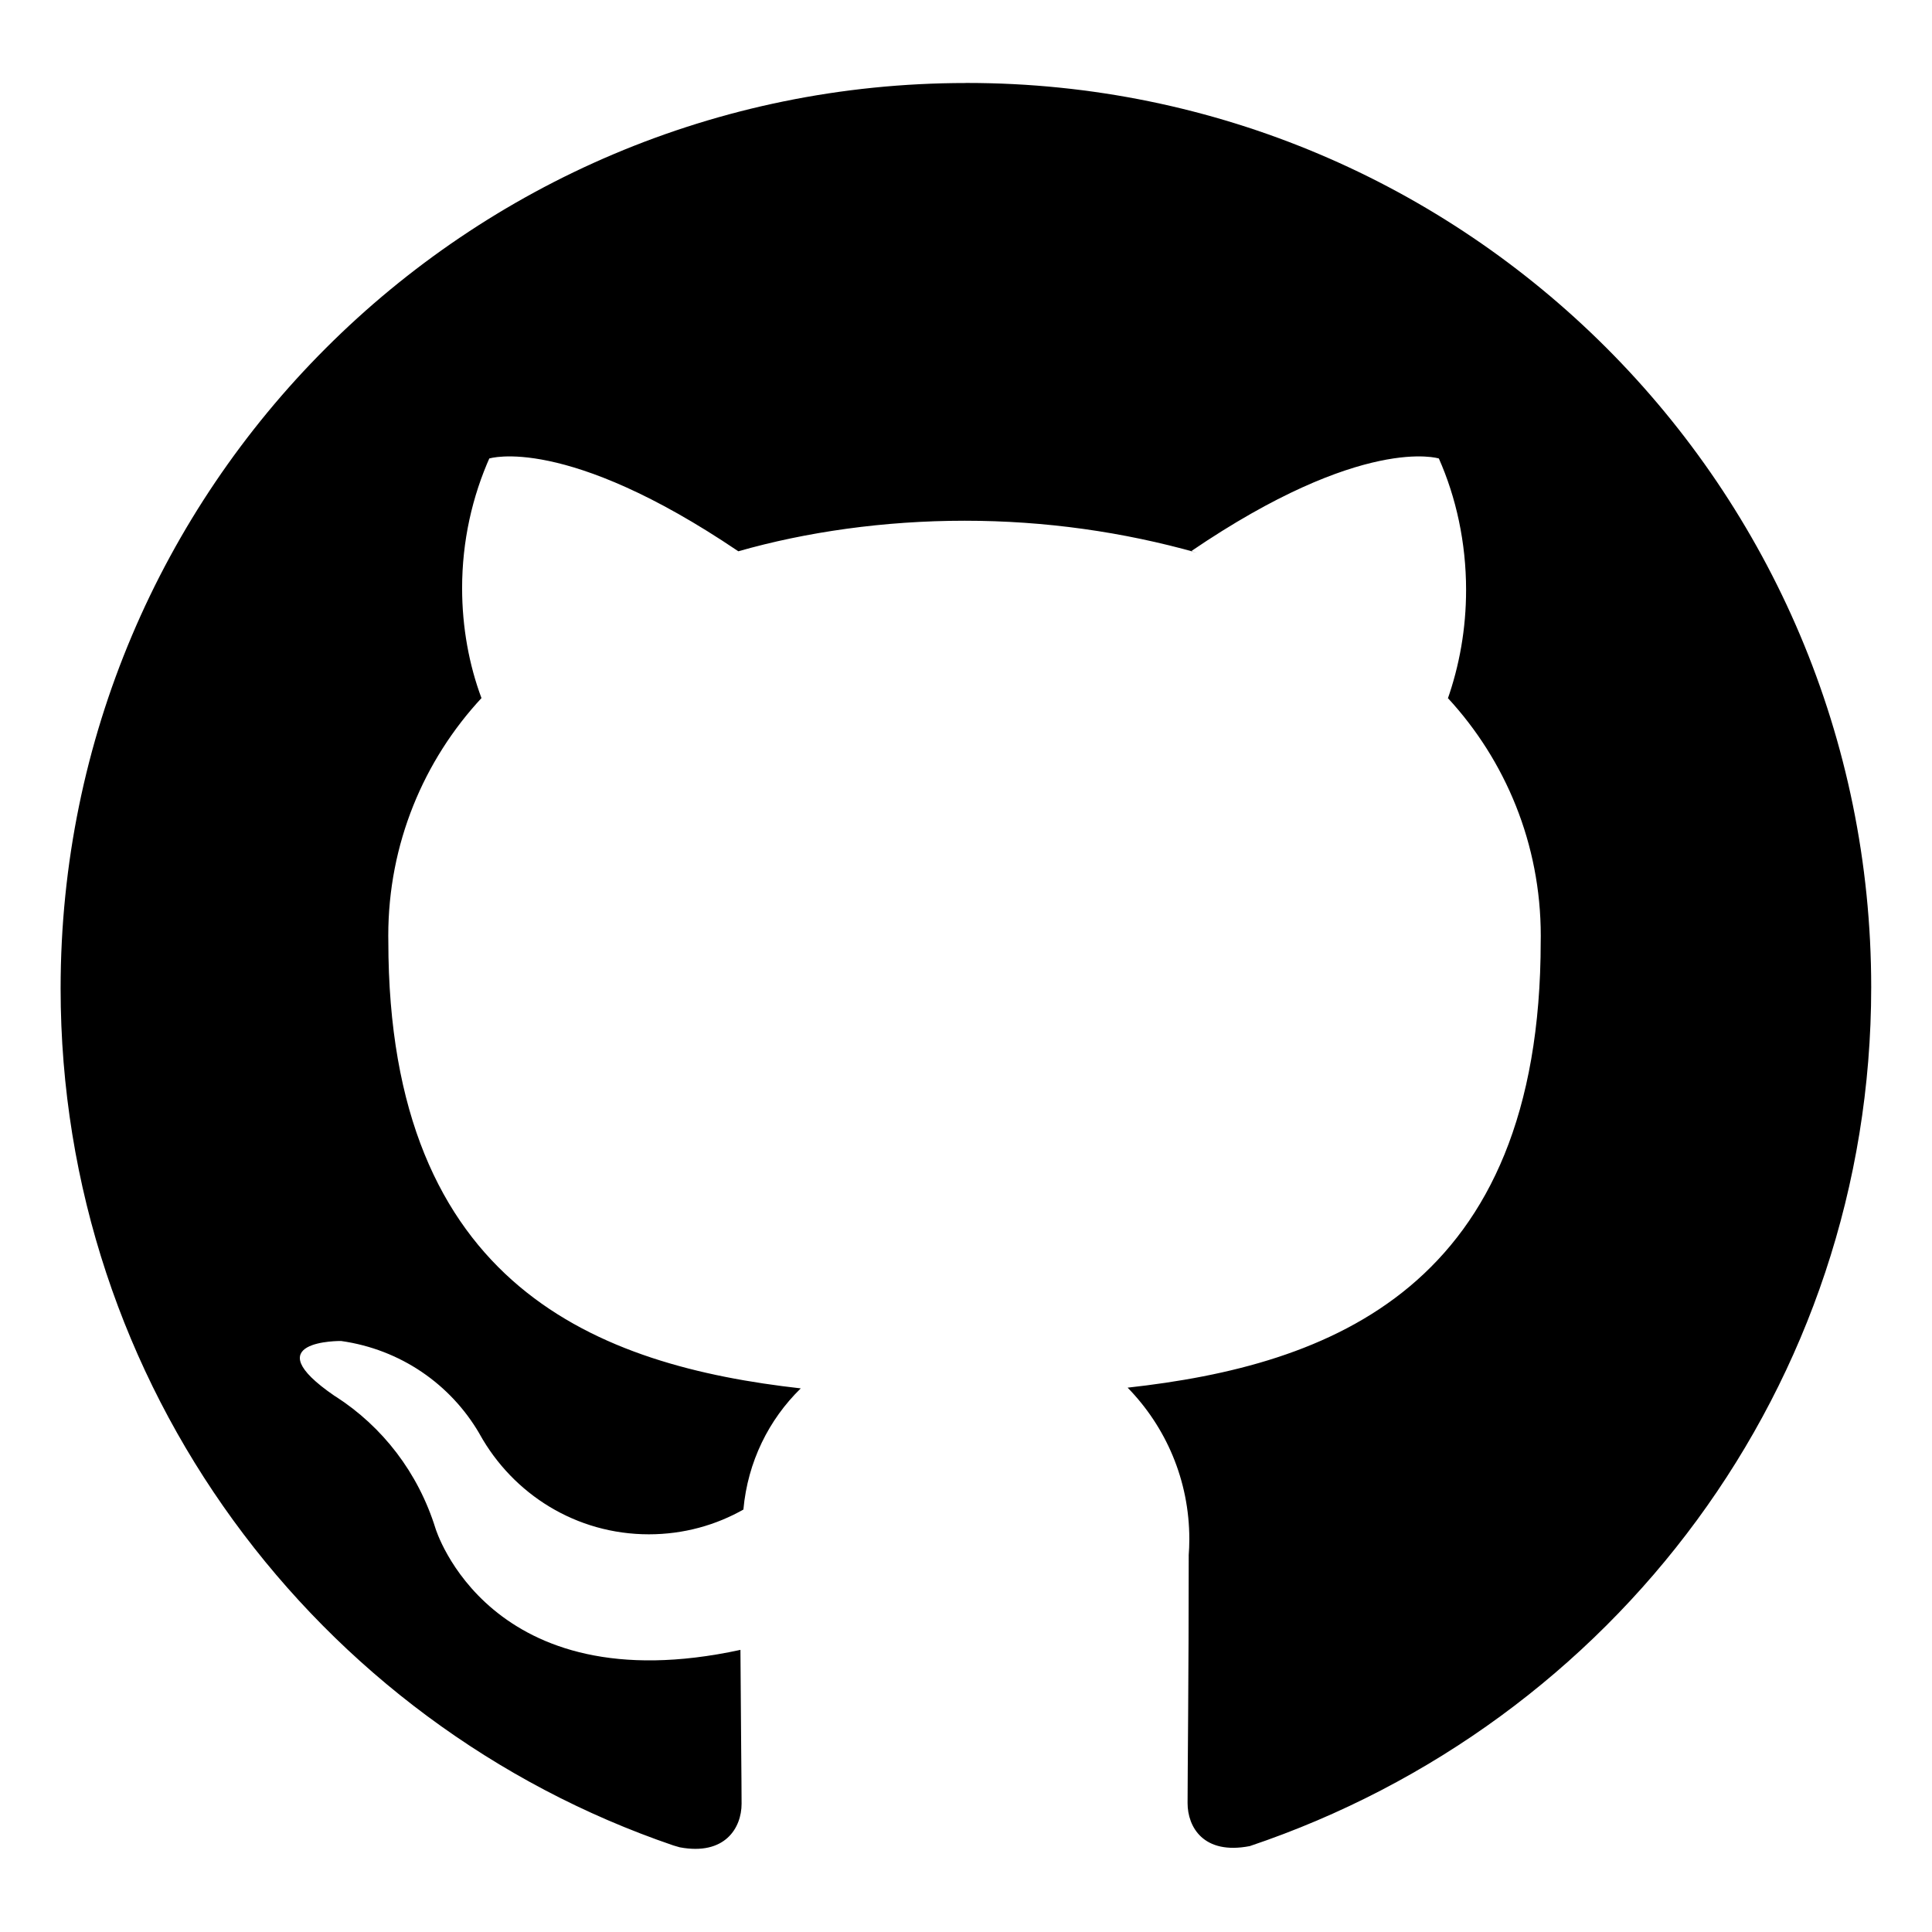
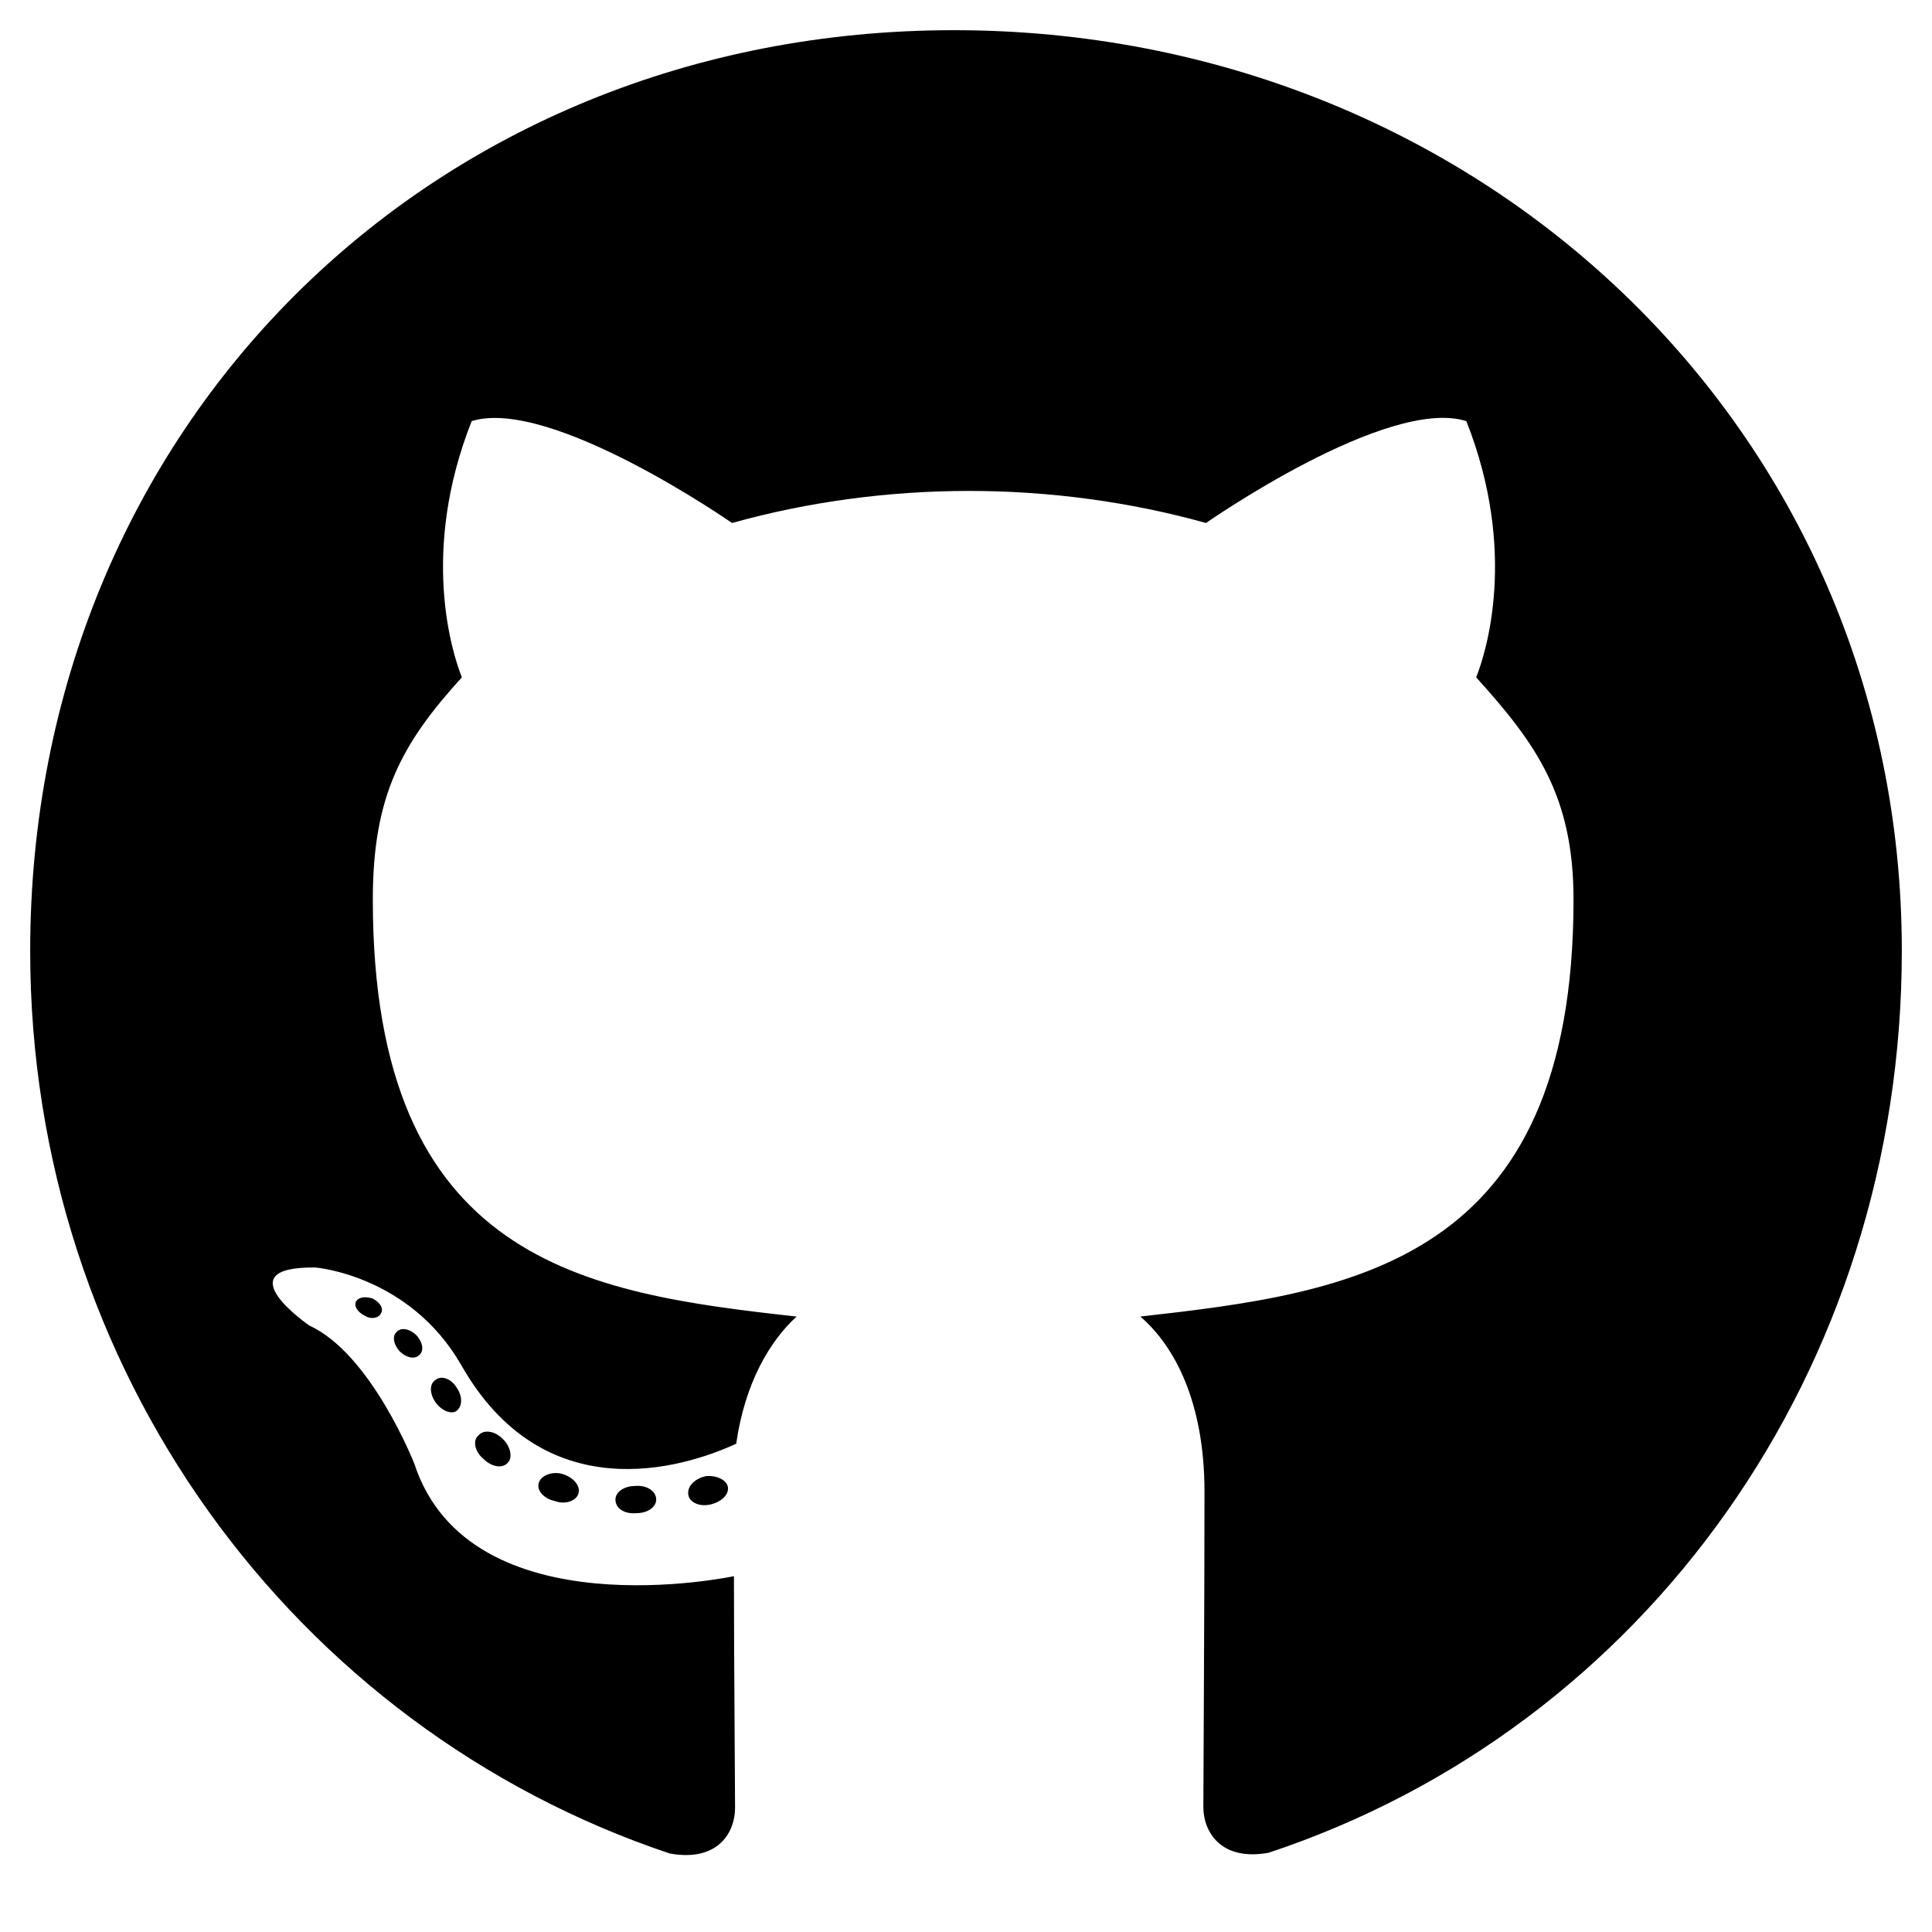
- <svg xmlns="http://www.w3.org/2000/svg" fill="#000000" width="32px" height="32px" viewBox="0 0 32 32" version="1.1">
-   <path d="M16 1.375c-8.282 0-14.996 6.714-14.996 14.996 0 6.585 4.245 12.18 10.148 14.195l0.106 0.031c0.75 0.141 1.025-0.322 1.025-0.721 0-0.356-0.012-1.3-0.019-2.549-4.171 0.905-5.051-2.012-5.051-2.012-0.288-0.925-0.878-1.685-1.653-2.184l-0.016-0.009c-1.358-0.93 0.105-0.911 0.105-0.911 0.987 0.139 1.814 0.718 2.289 1.53l0.008 0.015c0.554 0.995 1.6 1.657 2.801 1.657 0.576 0 1.116-0.152 1.582-0.419l-0.016 0.008c0.072-0.791 0.421-1.489 0.949-2.005l0.001-0.001c-3.33-0.375-6.831-1.665-6.831-7.41-0-0.027-0.001-0.058-0.001-0.089 0-1.521 0.587-2.905 1.547-3.938l-0.003 0.004c-0.203-0.542-0.321-1.168-0.321-1.821 0-0.777 0.166-1.516 0.465-2.182l-0.014 0.034s1.256-0.402 4.124 1.537c1.124-0.321 2.415-0.506 3.749-0.506s2.625 0.185 3.849 0.53l-0.1-0.024c2.849-1.939 4.105-1.537 4.105-1.537 0.285 0.642 0.451 1.39 0.451 2.177 0 0.642-0.11 1.258-0.313 1.83l0.012-0.038c0.953 1.032 1.538 2.416 1.538 3.937 0 0.031-0 0.061-0.001 0.091l0-0.005c0 5.761-3.505 7.029-6.842 7.398 0.632 0.647 1.022 1.532 1.022 2.509 0 0.093-0.004 0.186-0.011 0.278l0.001-0.012c0 2.007-0.019 3.619-0.019 4.106 0 0.394 0.262 0.862 1.031 0.712 6.028-2.029 10.292-7.629 10.292-14.226 0-8.272-6.706-14.977-14.977-14.977-0.006 0-0.013 0-0.019 0h0.001z" />
+ <svg xmlns="http://www.w3.org/2000/svg" height="32" width="32" viewBox="0 0 496 512">
+   <path d="M165.9 397.4c0 2-2.3 3.6-5.2 3.6-3.3 .3-5.6-1.3-5.6-3.6 0-2 2.3-3.6 5.2-3.6 3-.3 5.6 1.3 5.6 3.6zm-31.1-4.5c-.7 2 1.3 4.3 4.3 4.9 2.6 1 5.6 0 6.2-2s-1.3-4.3-4.3-5.2c-2.6-.7-5.5 .3-6.2 2.3zm44.2-1.7c-2.9 .7-4.9 2.6-4.6 4.9 .3 2 2.9 3.3 5.9 2.6 2.9-.7 4.9-2.6 4.6-4.6-.3-1.9-3-3.2-5.9-2.9zM244.8 8C106.1 8 0 113.3 0 252c0 110.9 69.8 205.8 169.5 239.2 12.8 2.3 17.3-5.6 17.3-12.1 0-6.2-.3-40.4-.3-61.4 0 0-70 15-84.7-29.8 0 0-11.4-29.1-27.8-36.6 0 0-22.9-15.7 1.6-15.4 0 0 24.9 2 38.6 25.8 21.9 38.6 58.6 27.5 72.9 20.9 2.3-16 8.8-27.1 16-33.7-55.9-6.2-112.3-14.3-112.3-110.5 0-27.5 7.6-41.3 23.6-58.9-2.6-6.5-11.1-33.3 2.6-67.9 20.9-6.5 69 27 69 27 20-5.6 41.5-8.5 62.8-8.5s42.8 2.9 62.8 8.5c0 0 48.1-33.6 69-27 13.7 34.7 5.2 61.4 2.6 67.9 16 17.7 25.8 31.5 25.8 58.9 0 96.5-58.9 104.2-114.8 110.5 9.2 7.9 17 22.9 17 46.4 0 33.7-.3 75.4-.3 83.6 0 6.5 4.6 14.4 17.3 12.1C428.2 457.8 496 362.9 496 252 496 113.3 383.5 8 244.8 8zM97.2 352.9c-1.3 1-1 3.3 .7 5.2 1.6 1.6 3.9 2.3 5.2 1 1.3-1 1-3.3-.7-5.2-1.6-1.6-3.9-2.3-5.2-1zm-10.8-8.1c-.7 1.3 .3 2.9 2.3 3.9 1.6 1 3.6 .7 4.3-.7 .7-1.3-.3-2.9-2.3-3.9-2-.6-3.6-.3-4.3 .7zm32.4 35.6c-1.6 1.3-1 4.3 1.3 6.2 2.3 2.3 5.2 2.6 6.5 1 1.3-1.3 .7-4.3-1.3-6.2-2.2-2.3-5.2-2.6-6.5-1zm-11.4-14.7c-1.6 1-1.6 3.6 0 5.9 1.6 2.3 4.3 3.3 5.6 2.3 1.6-1.3 1.6-3.9 0-6.2-1.4-2.3-4-3.3-5.6-2z" />
</svg>
